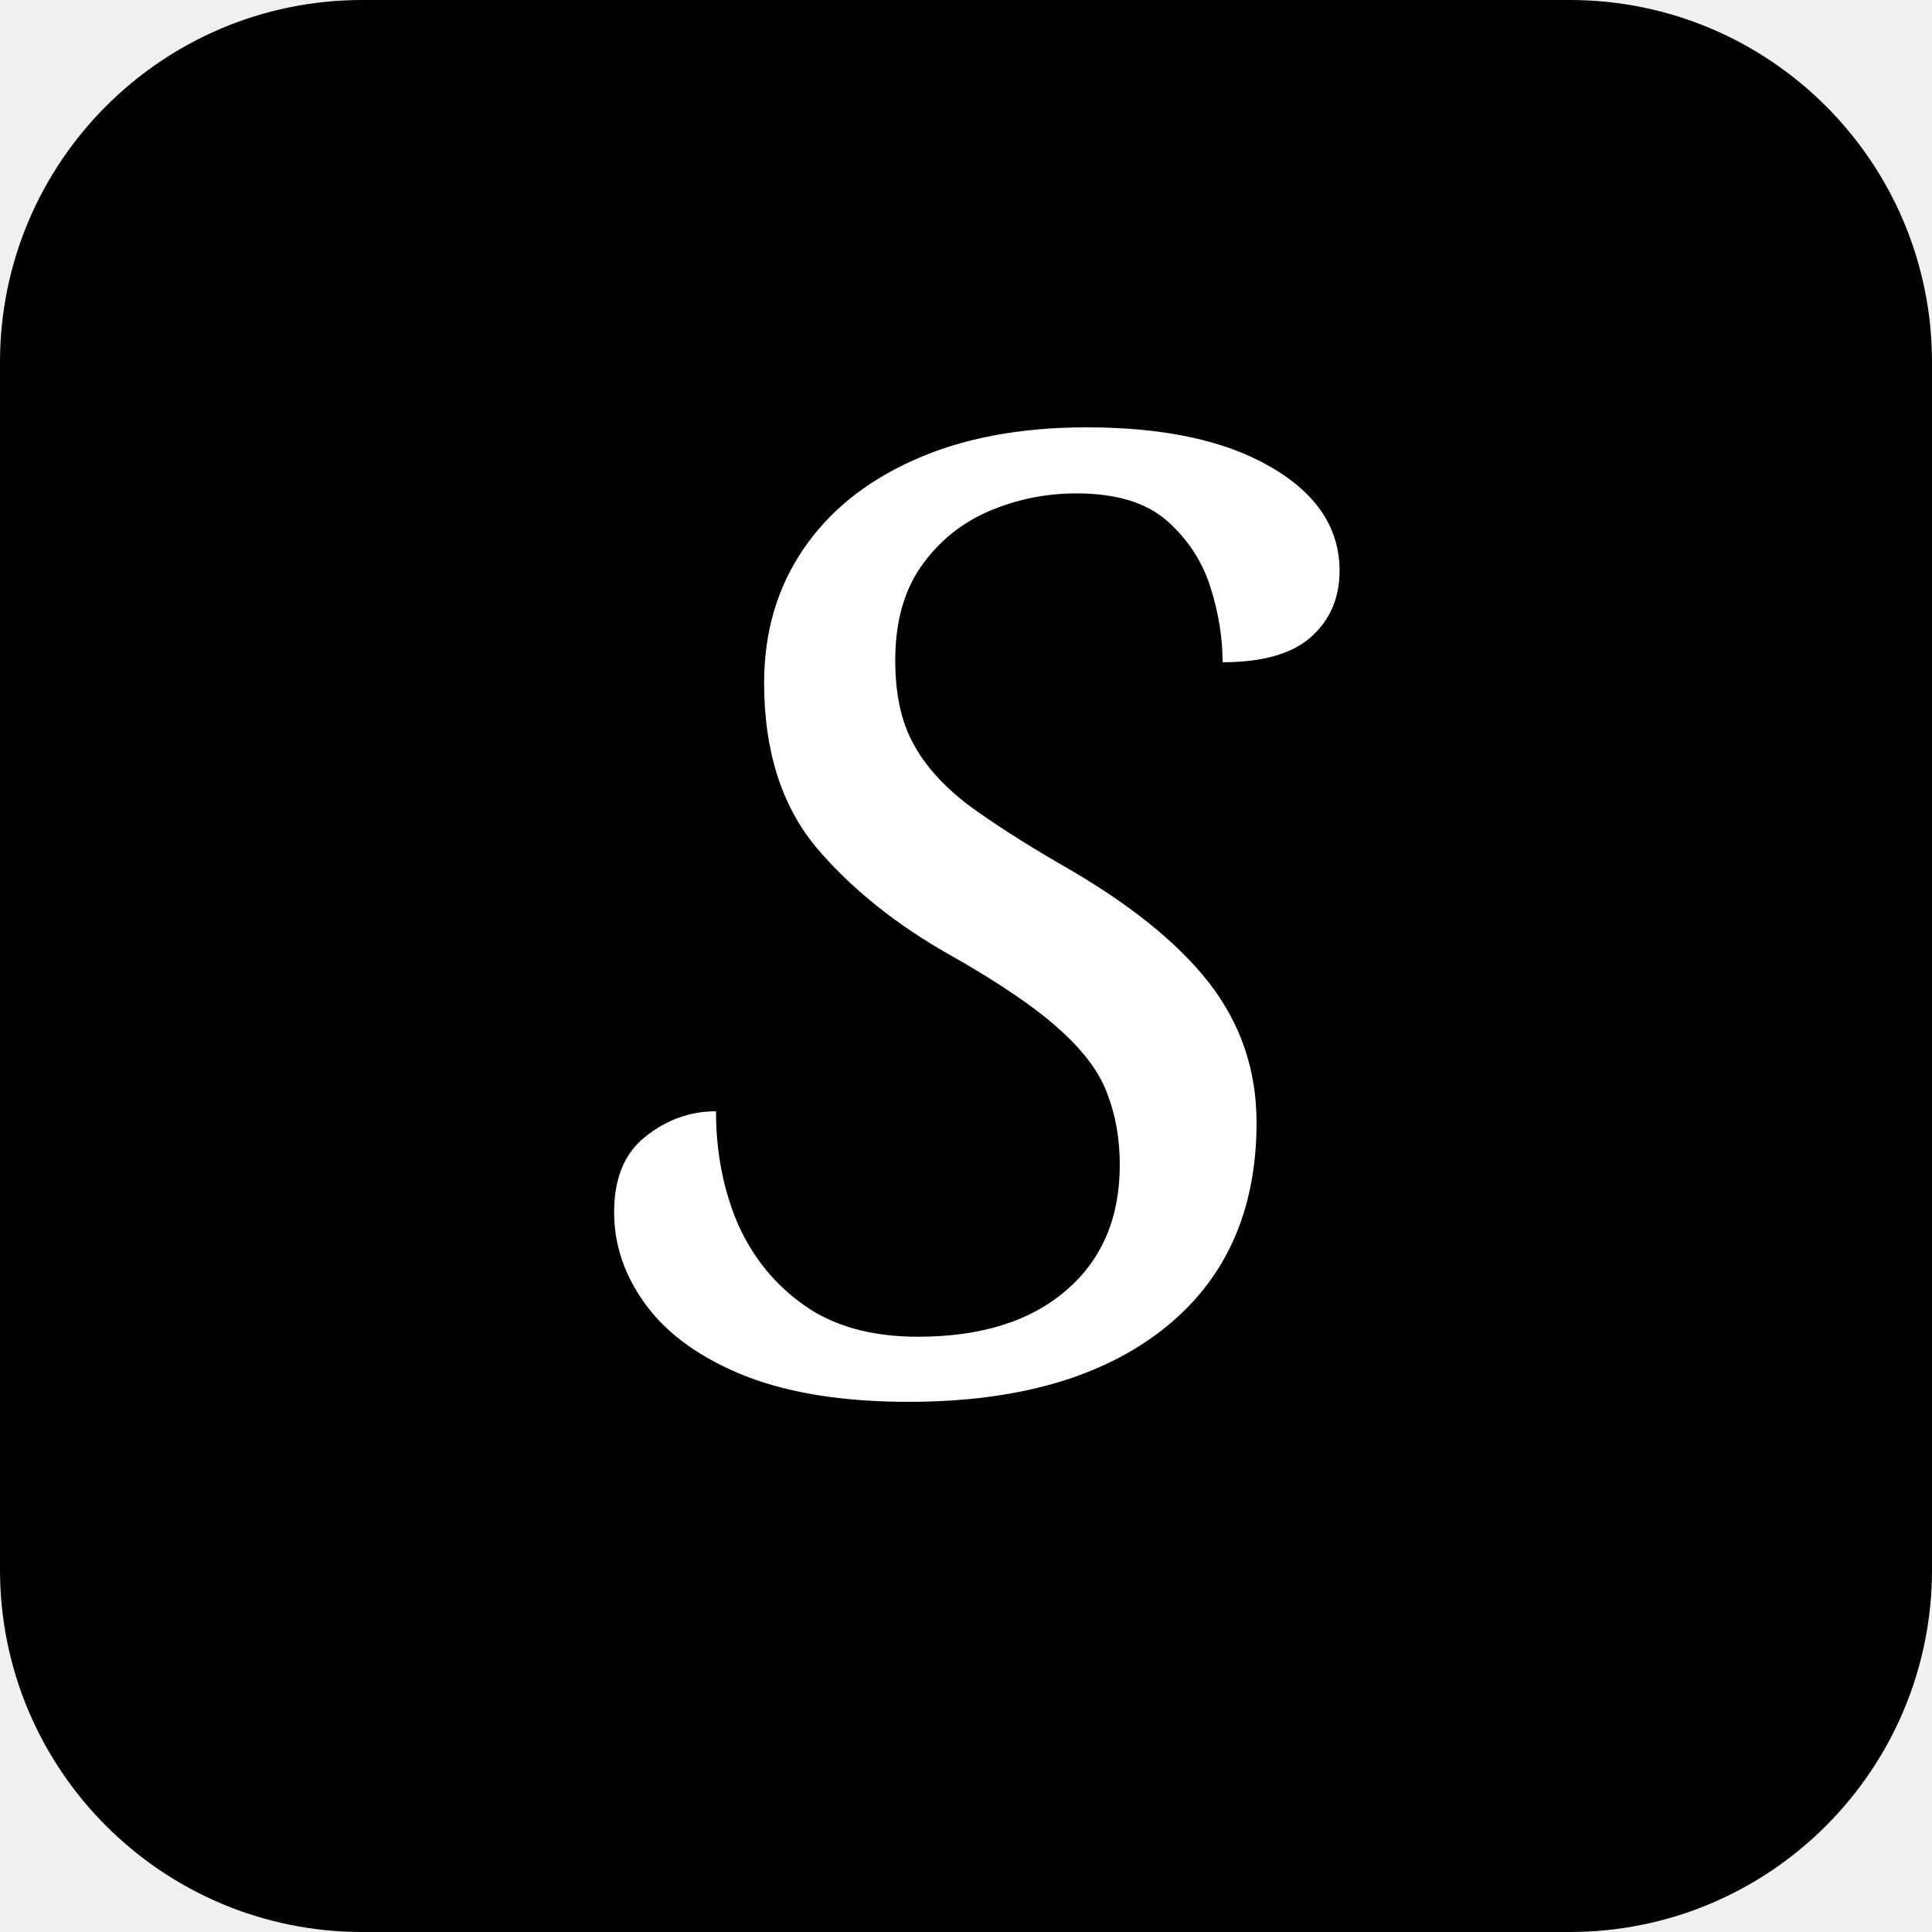
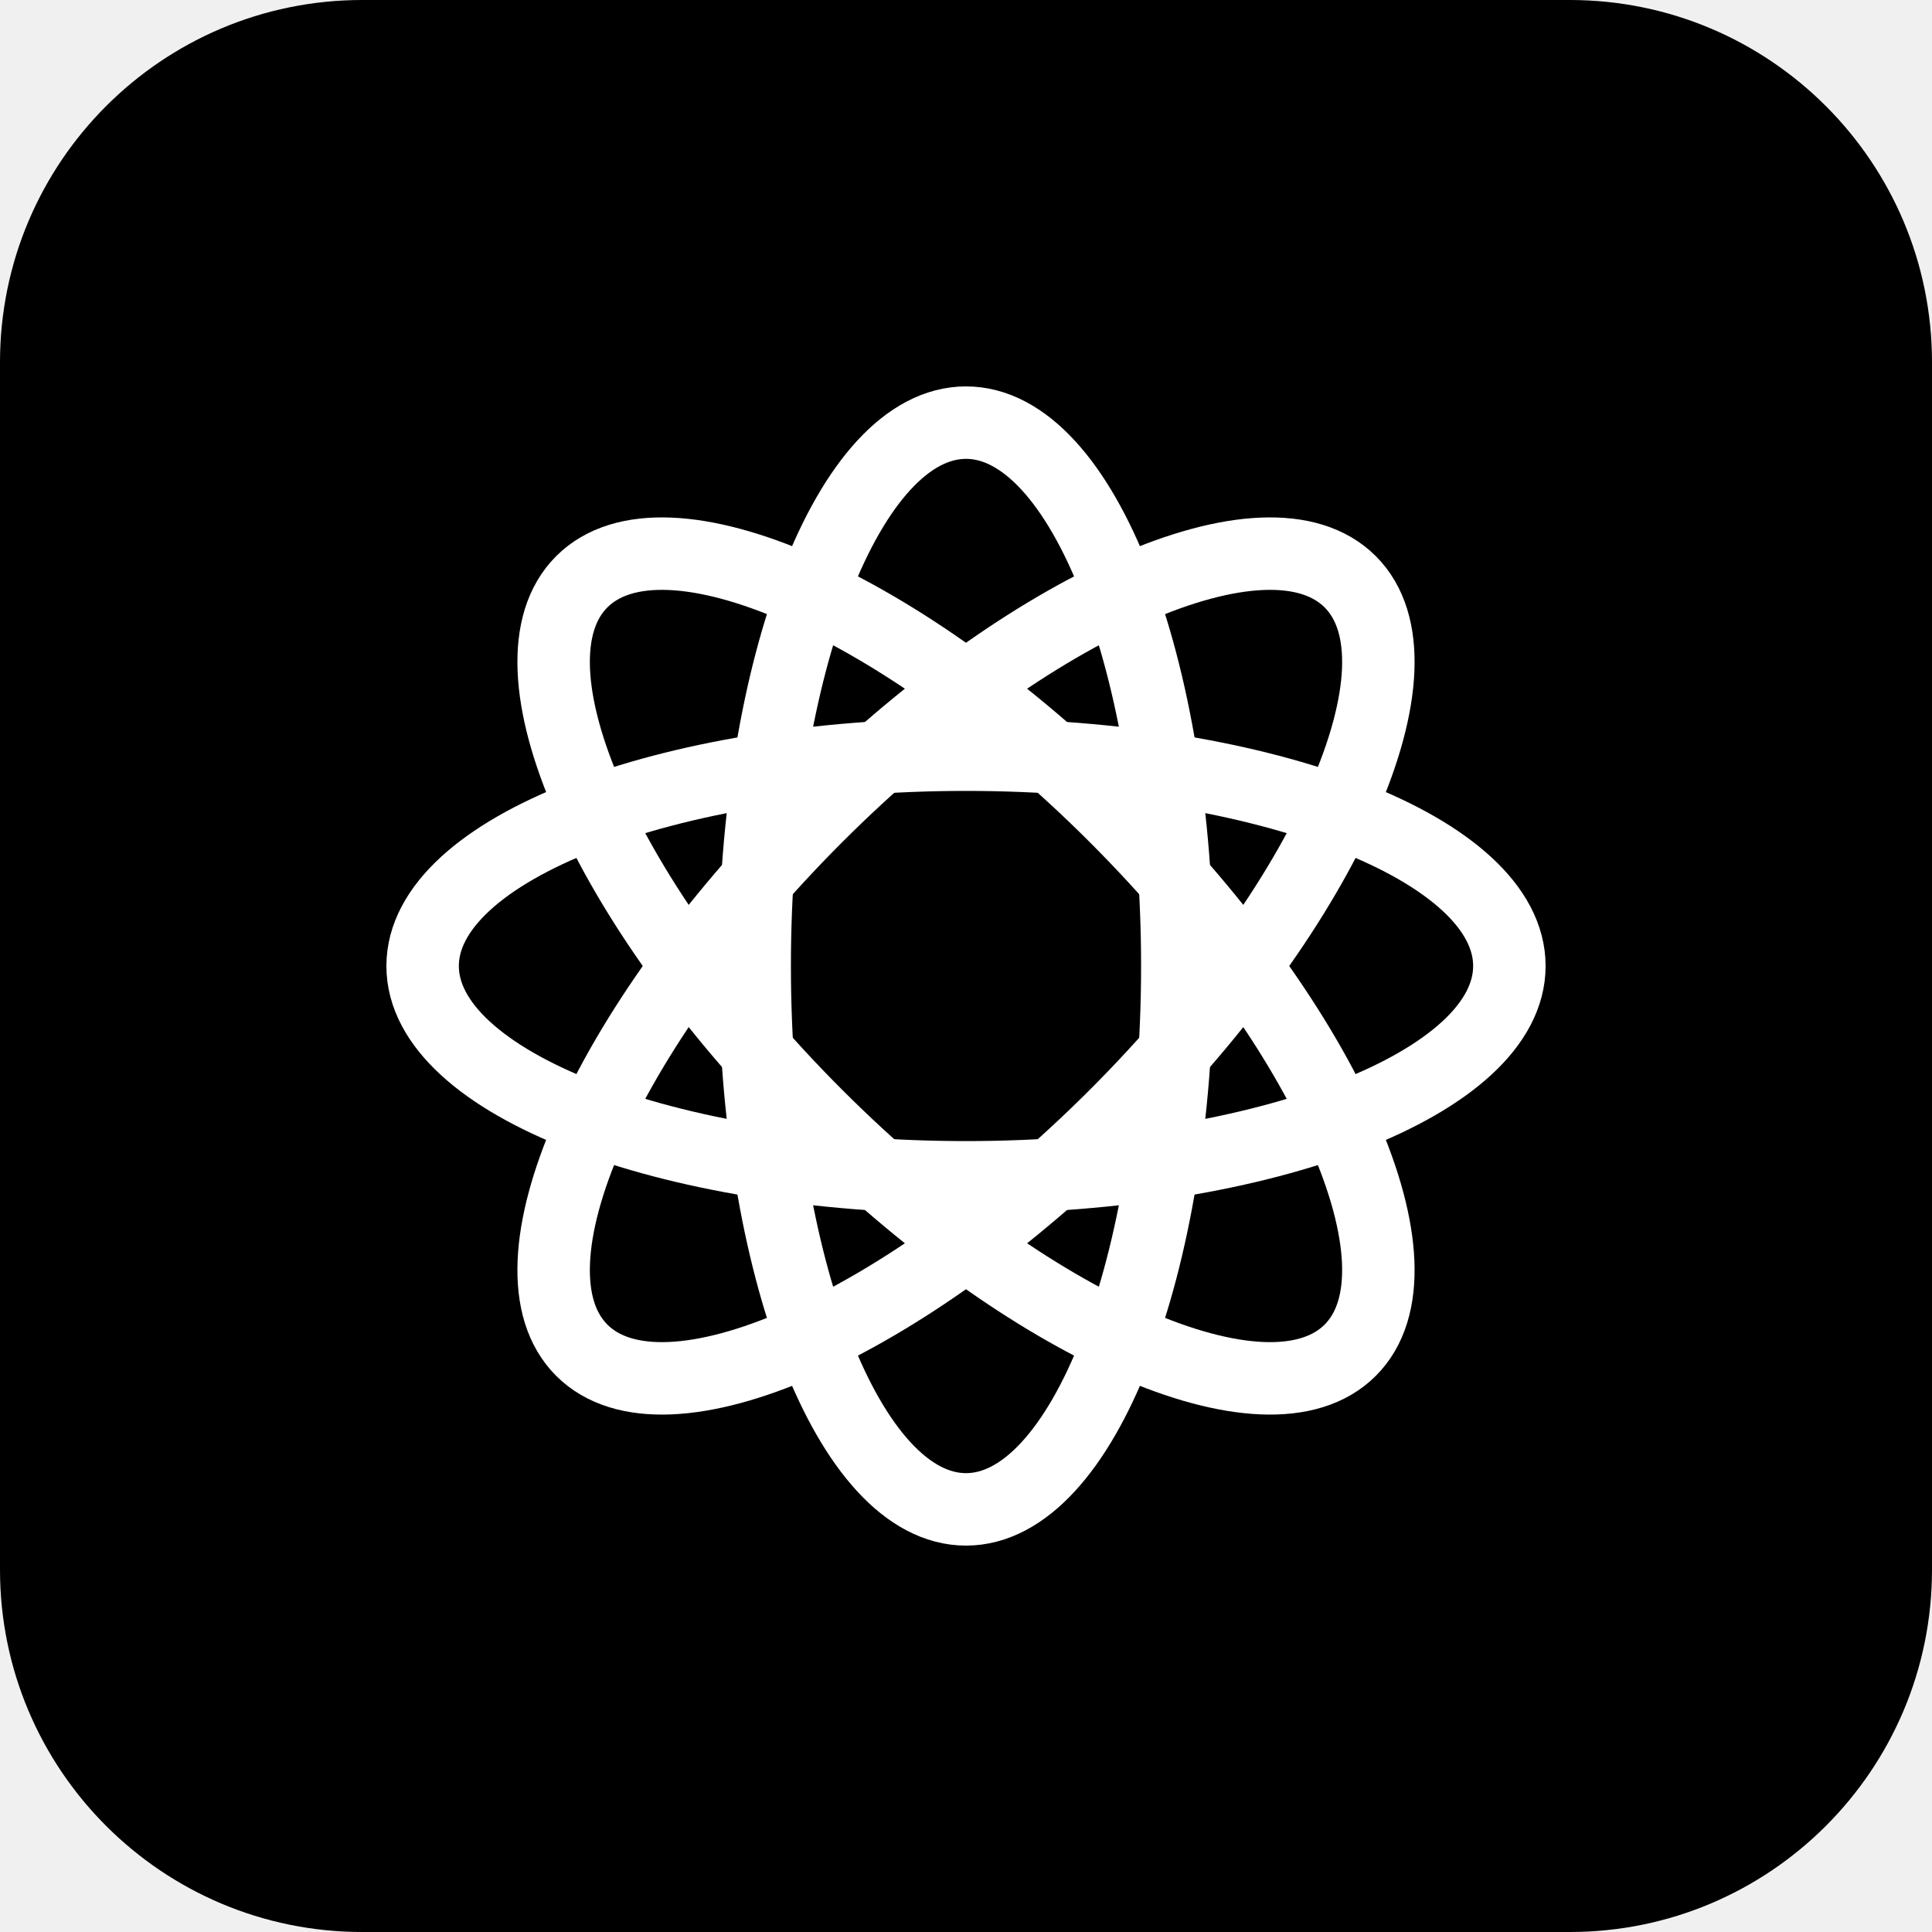
<svg xmlns="http://www.w3.org/2000/svg" viewBox="0 0 32 32">
  <rect width="32" height="32" rx="6" fill="#000" />
-   <text x="16" y="23" text-anchor="middle" font-family="Georgia, serif" font-size="22" font-style="italic" fill="#fff">S</text>
+   <g transform="translate(16,16)" fill="none" stroke="#fff" stroke-width="1.2">
+     <ellipse rx="9" ry="3.5" transform="rotate(0)" />
+     <ellipse rx="9" ry="3.5" transform="rotate(45)" />
+     <ellipse rx="9" ry="3.5" transform="rotate(90)" />
+     <ellipse rx="9" ry="3.5" transform="rotate(135)" />
+   </g>
</svg>
